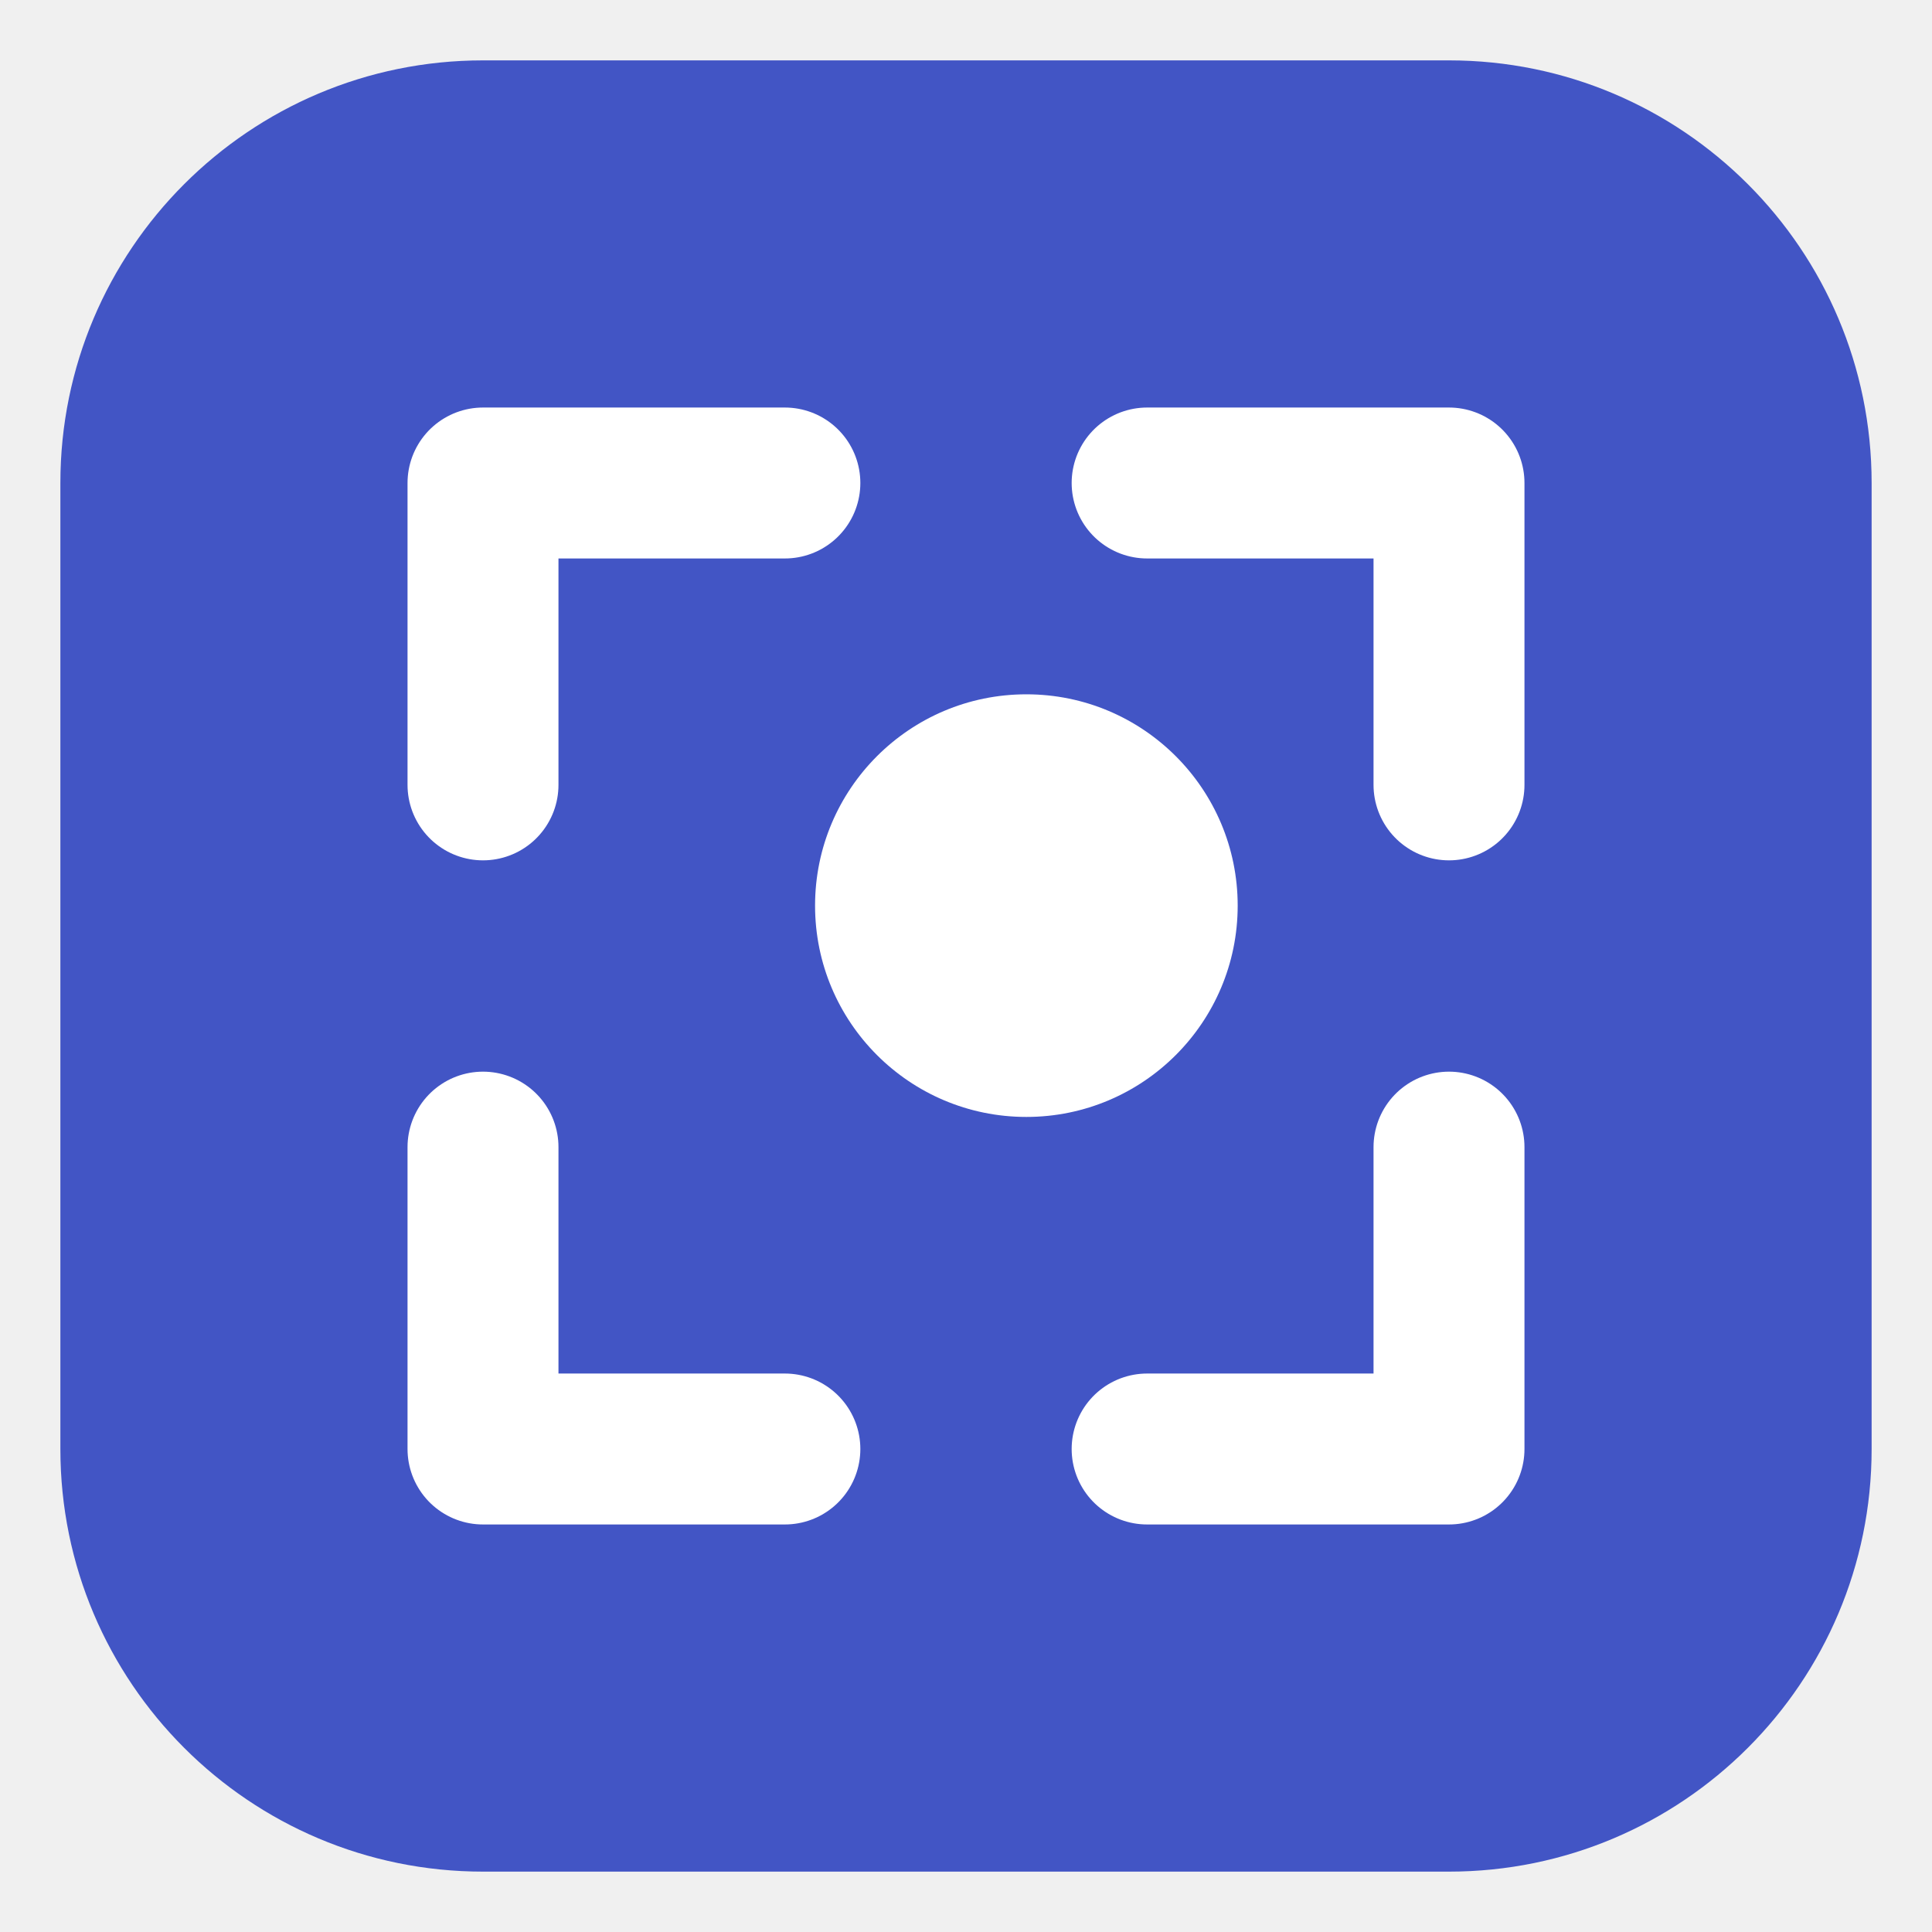
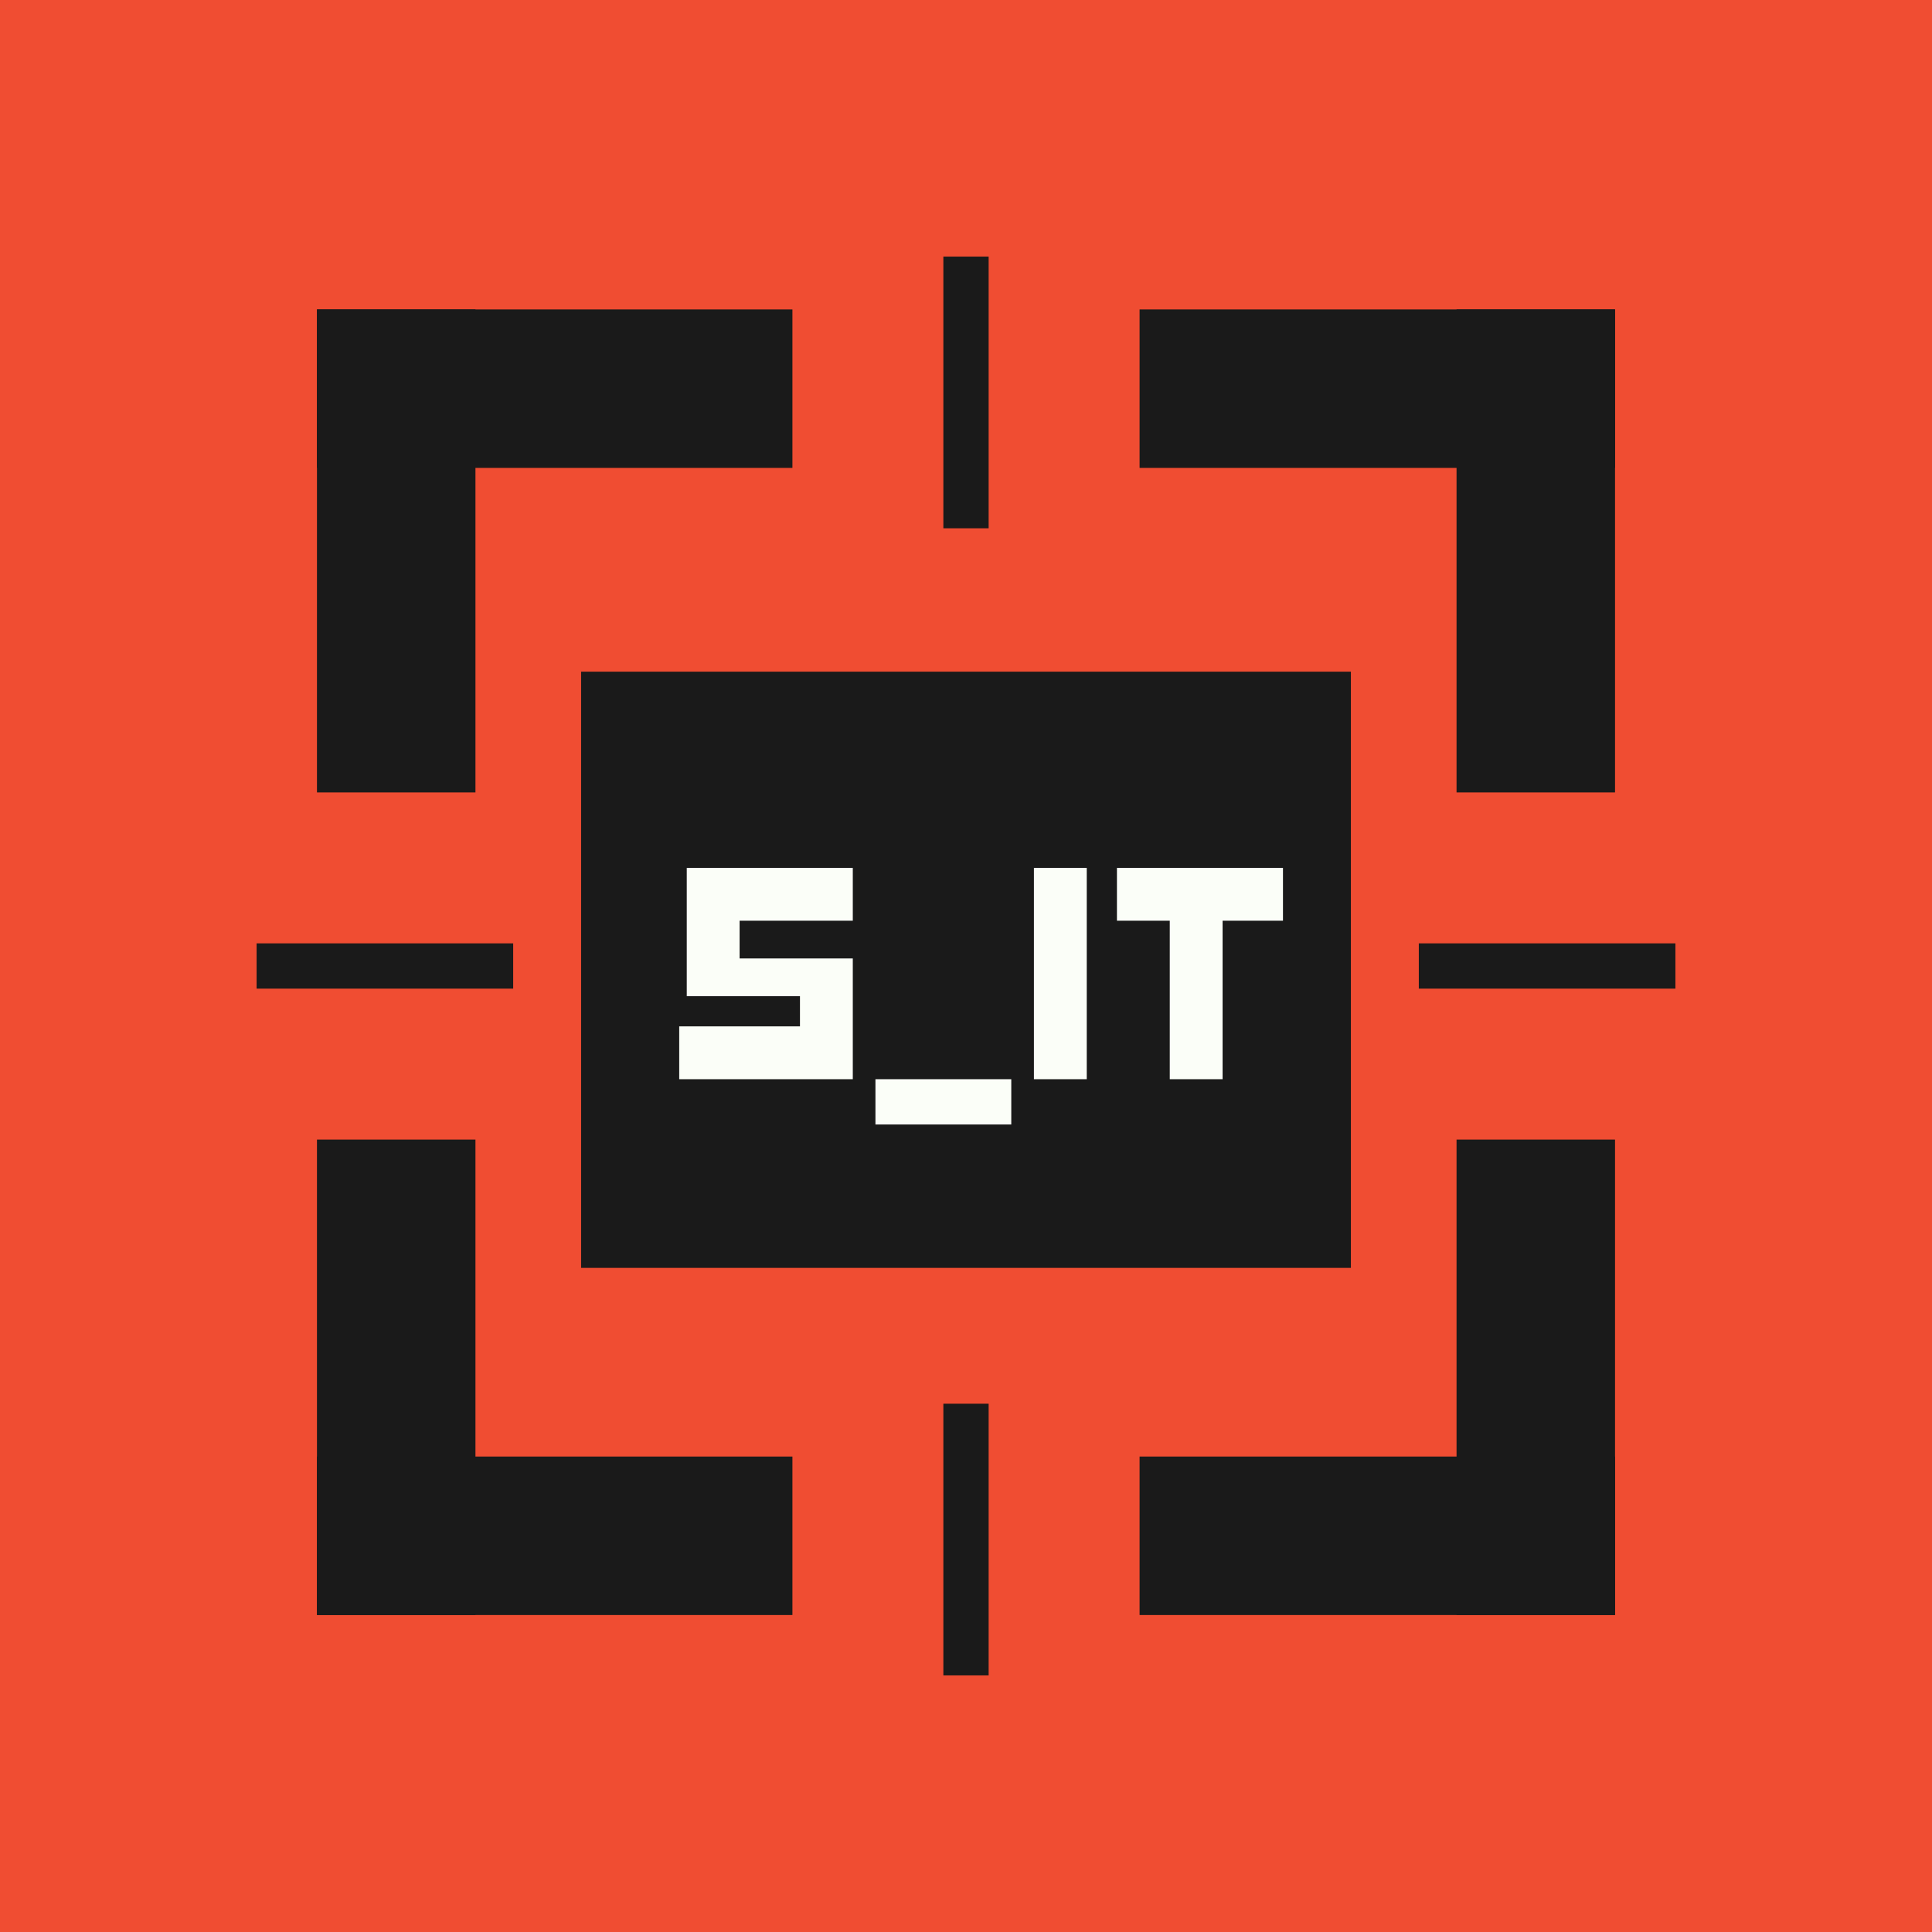
- <svg xmlns="http://www.w3.org/2000/svg" viewBox="0 0 64 64">
-   <rect x="2" y="2" width="60" height="60" rx="14" fill="#4255c5" />
-   <path d="M26 16H16V26 M38 16H48V26 M16 38V48H26 M48 38V48H38" fill="none" stroke="white" stroke-width="5" stroke-linecap="round" stroke-linejoin="round" />
-   <circle cx="34" cy="30" r="7" fill="white" />
+ <svg xmlns="http://www.w3.org/2000/svg" viewBox="0 0 256 256">
+   <rect width="256" height="256" fill="#F04D32" />
+   <rect x="42" y="41" width="21" height="64" fill="#1A1A1A" />
+   <rect x="42" y="41" width="63" height="21" fill="#1A1A1A" />
+   <rect x="151" y="41" width="63" height="21" fill="#1A1A1A" />
+   <rect x="193" y="41" width="21" height="64" fill="#1A1A1A" />
+   <rect x="42" y="151" width="21" height="63" fill="#1A1A1A" />
+   <rect x="42" y="193" width="63" height="21" fill="#1A1A1A" />
+   <rect x="193" y="151" width="21" height="63" fill="#1A1A1A" />
+   <rect x="151" y="193" width="63" height="21" fill="#1A1A1A" />
+   <rect x="77" y="89" width="102" height="79" fill="#1A1A1A" />
+   <rect x="125" y="34" width="6" height="36" fill="#1A1A1A" />
+   <rect x="125" y="186" width="6" height="36" fill="#1A1A1A" />
+   <rect x="34" y="125" width="34" height="6" fill="#1A1A1A" />
+   <rect x="188" y="125" width="34" height="6" fill="#1A1A1A" />
+   <path d="M91,115 L113,115 L113,122 L98,122 L98,127 L113,127 L113,143 L90,143 L90,136 L106,136 L106,132 L91,132 Z" fill="#FBFEF8" />
+   <path d="M116,143 L134,143 L134,149 L116,149 Z" fill="#FBFEF8" />
+   <path d="M137,115 L144,115 L144,143 L137,143 Z" fill="#FBFEF8" />
+   <path d="M148,115 L170,115 L170,122 L162,122 L162,143 L155,143 L155,122 L148,122 Z" fill="#FBFEF8" />
</svg>
